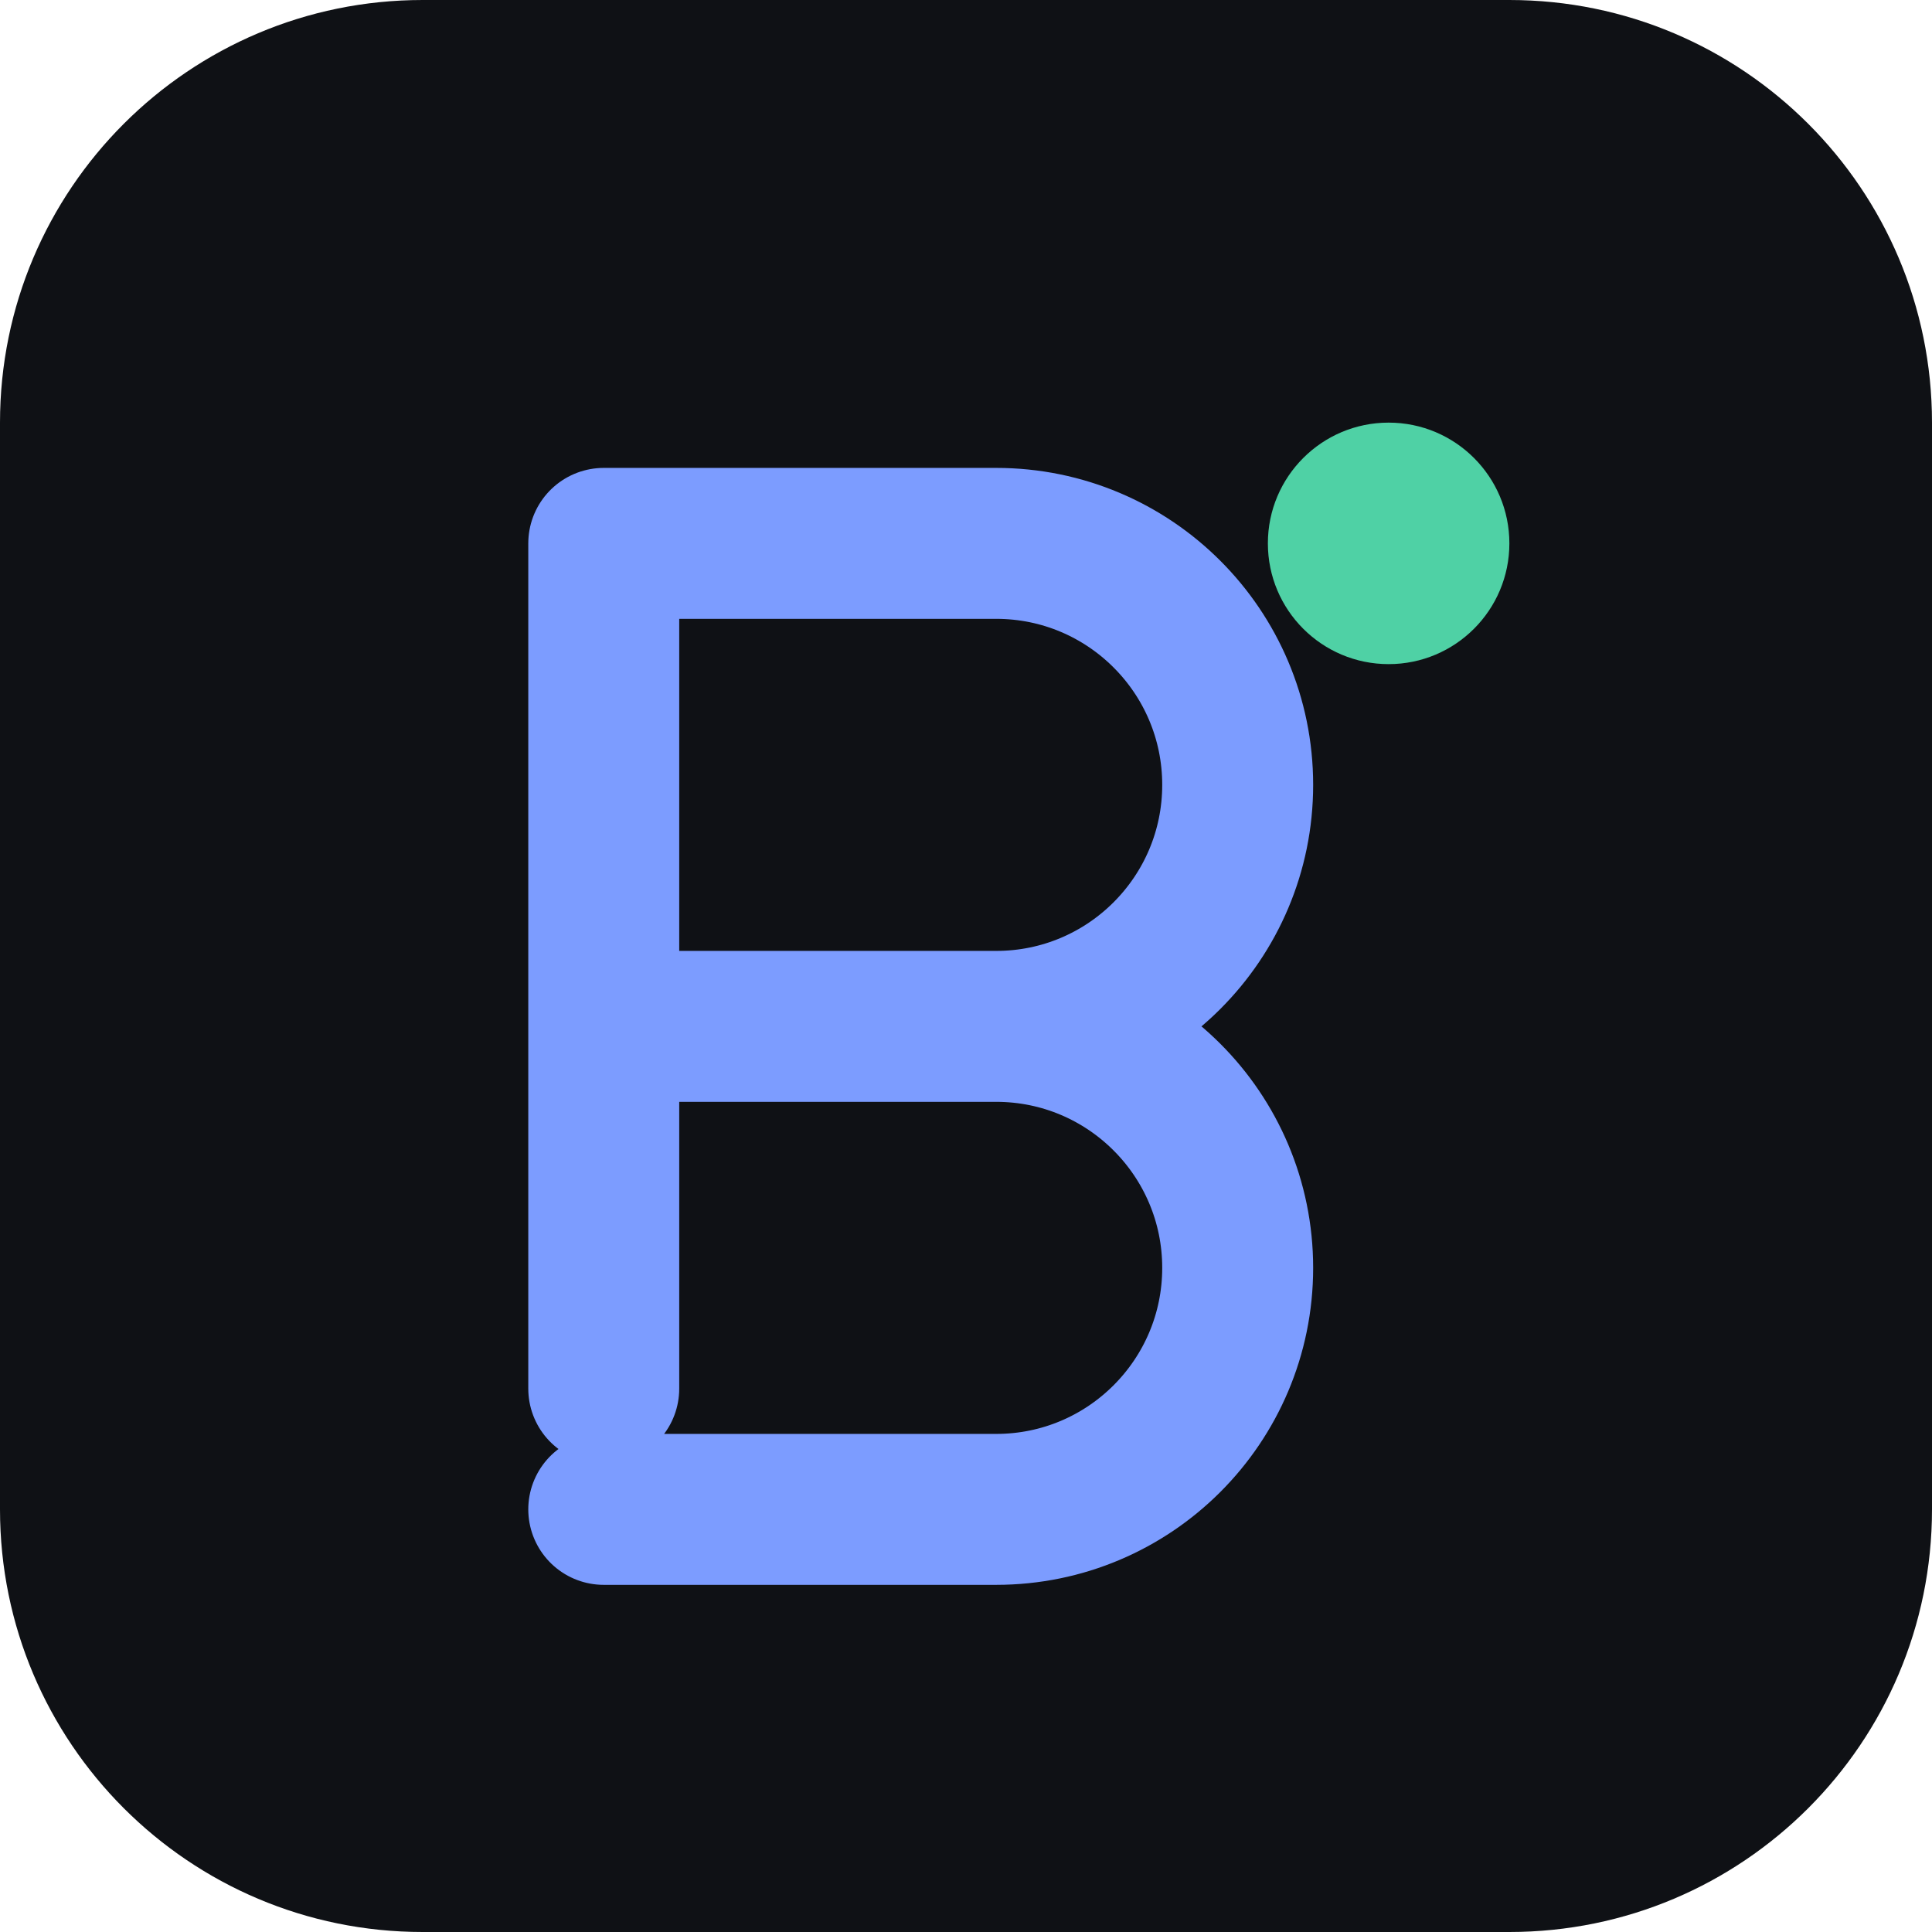
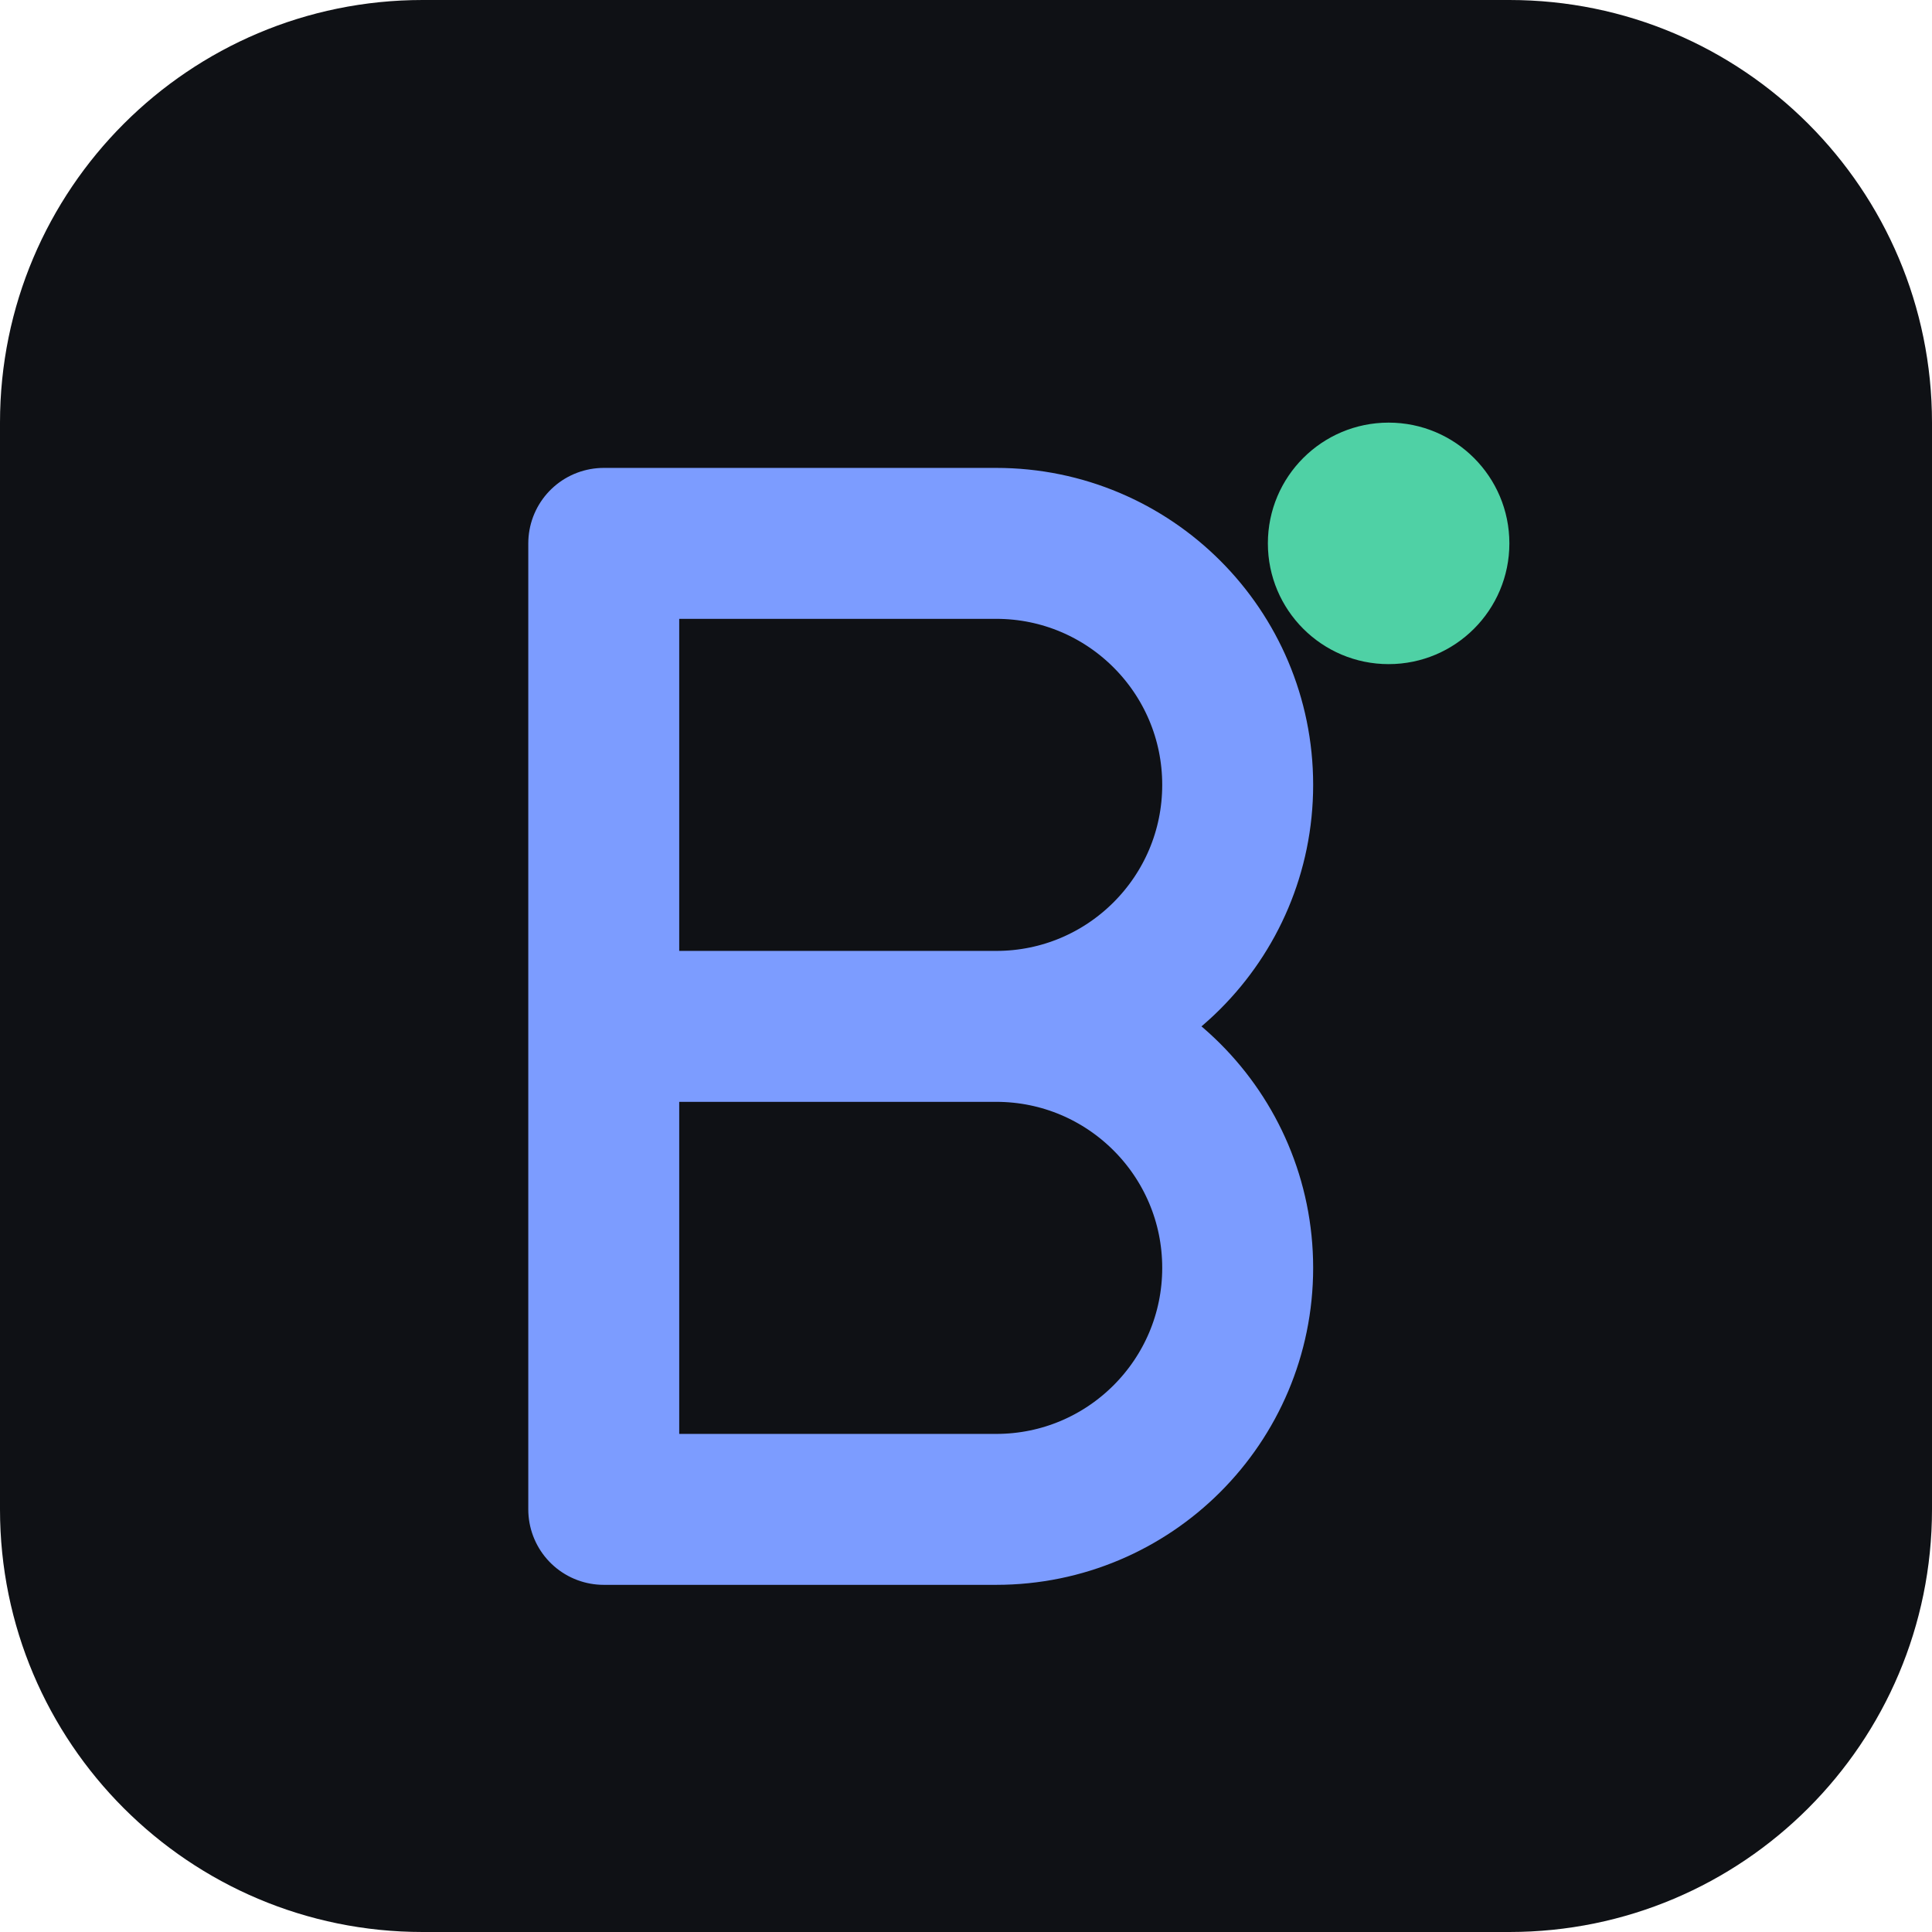
<svg xmlns="http://www.w3.org/2000/svg" viewBox="0 0 64 64">
  <rect width="64" height="64" rx="14" fill="#0f1115" />
-   <path d="M20 46V18h13a8 8 0 0 1 0 16H20m13 0a8 8 0 0 1 0 16H20" fill="none" stroke="#7c9cff" stroke-width="5" stroke-linecap="round" stroke-linejoin="round" />
+   <path d="M20 50V18h13a8 8 0 0 1 0 16H20m13 0a8 8 0 0 1 0 16H20" fill="none" stroke="#7c9cff" stroke-width="5" stroke-linecap="round" stroke-linejoin="round" />
  <circle cx="46" cy="18" r="4" fill="#4fd1a5" />
</svg>
